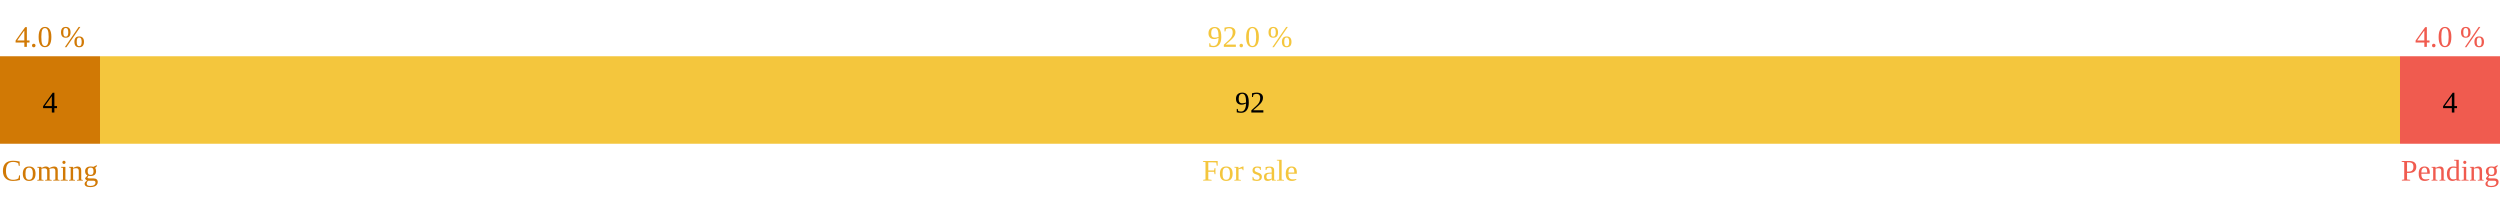
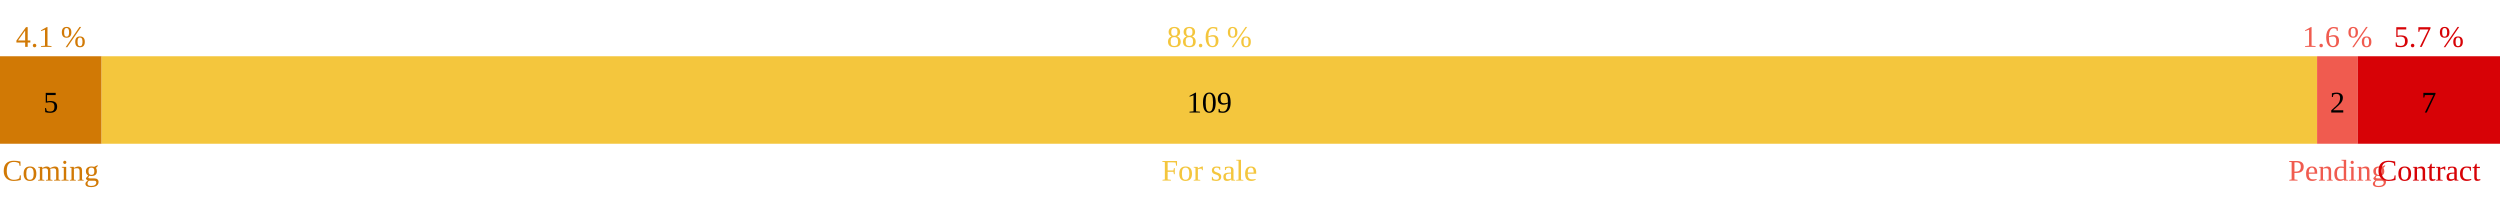
<svg xmlns="http://www.w3.org/2000/svg" width="1000" height="80">
-   <rect class="rect-stacked" x="0" y="22.5" height="35" width="40" style="fill: #d17905;" />
-   <rect class="rect-stacked" x="40" y="22.5" height="35" width="920" style="fill: #f4c63d;" />
-   <rect class="rect-stacked" x="960" y="22.5" height="35" width="40" style="fill: #f05b4f;" />
-   <text class="text-value" text-anchor="middle" x="20" y="45">4</text>
-   <text class="text-value" text-anchor="middle" x="500" y="45">92</text>
-   <text class="text-value" text-anchor="middle" x="980" y="45">4</text>
-   <text class="text-percent" text-anchor="middle" x="20" y="18.75" style="fill: #d17905;">4.0 %</text>
-   <text class="text-percent" text-anchor="middle" x="500" y="18.75" style="fill: #f4c63d;">92.0 %</text>
-   <text class="text-percent" text-anchor="middle" x="980" y="18.75" style="fill: #f05b4f;">4.0 %</text>
-   <text class="text-label" text-anchor="middle" x="20" y="72.25" style="fill: #d17905;">Coming</text>
-   <text class="text-label" text-anchor="middle" x="500" y="72.25" style="fill: #f4c63d;">For sale</text>
-   <text class="text-label" text-anchor="middle" x="980" y="72.25" style="fill: #f05b4f;">Pending</text>
+   <rect class="rect-stacked" x="0" y="22.5" height="35" width="40.65" style="fill: #d17905;" />
+   <rect class="rect-stacked" x="40.65" y="22.5" height="35" width="886.179" style="fill: #f4c63d;" />
+   <rect class="rect-stacked" x="926.829" y="22.5" height="35" width="16.26" style="fill: #f05b4f;" />
+   <rect class="rect-stacked" x="943.089" y="22.5" height="35" width="56.911" style="fill: #d70206;" />
+   <text class="text-value" text-anchor="middle" x="20.325" y="45">5</text>
+   <text class="text-value" text-anchor="middle" x="483.74" y="45">109</text>
+   <text class="text-value" text-anchor="middle" x="934.959" y="45">2</text>
+   <text class="text-value" text-anchor="middle" x="971.545" y="45">7</text>
+   <text class="text-percent" text-anchor="middle" x="20.325" y="18.75" style="fill: #d17905;">4.1 %</text>
+   <text class="text-percent" text-anchor="middle" x="483.74" y="18.75" style="fill: #f4c63d;">88.6 %</text>
+   <text class="text-percent" text-anchor="middle" x="934.959" y="18.75" style="fill: #f05b4f;">1.6 %</text>
+   <text class="text-percent" text-anchor="middle" x="971.545" y="18.75" style="fill: #d70206;">5.7 %</text>
+   <text class="text-label" text-anchor="middle" x="20.325" y="72.25" style="fill: #d17905;">Coming</text>
+   <text class="text-label" text-anchor="middle" x="483.74" y="72.25" style="fill: #f4c63d;">For sale</text>
+   <text class="text-label" text-anchor="middle" x="934.959" y="72.25" style="fill: #f05b4f;">Pending</text>
+   <text class="text-label" text-anchor="middle" x="971.545" y="72.25" style="fill: #d70206;">Contract</text>
</svg>
